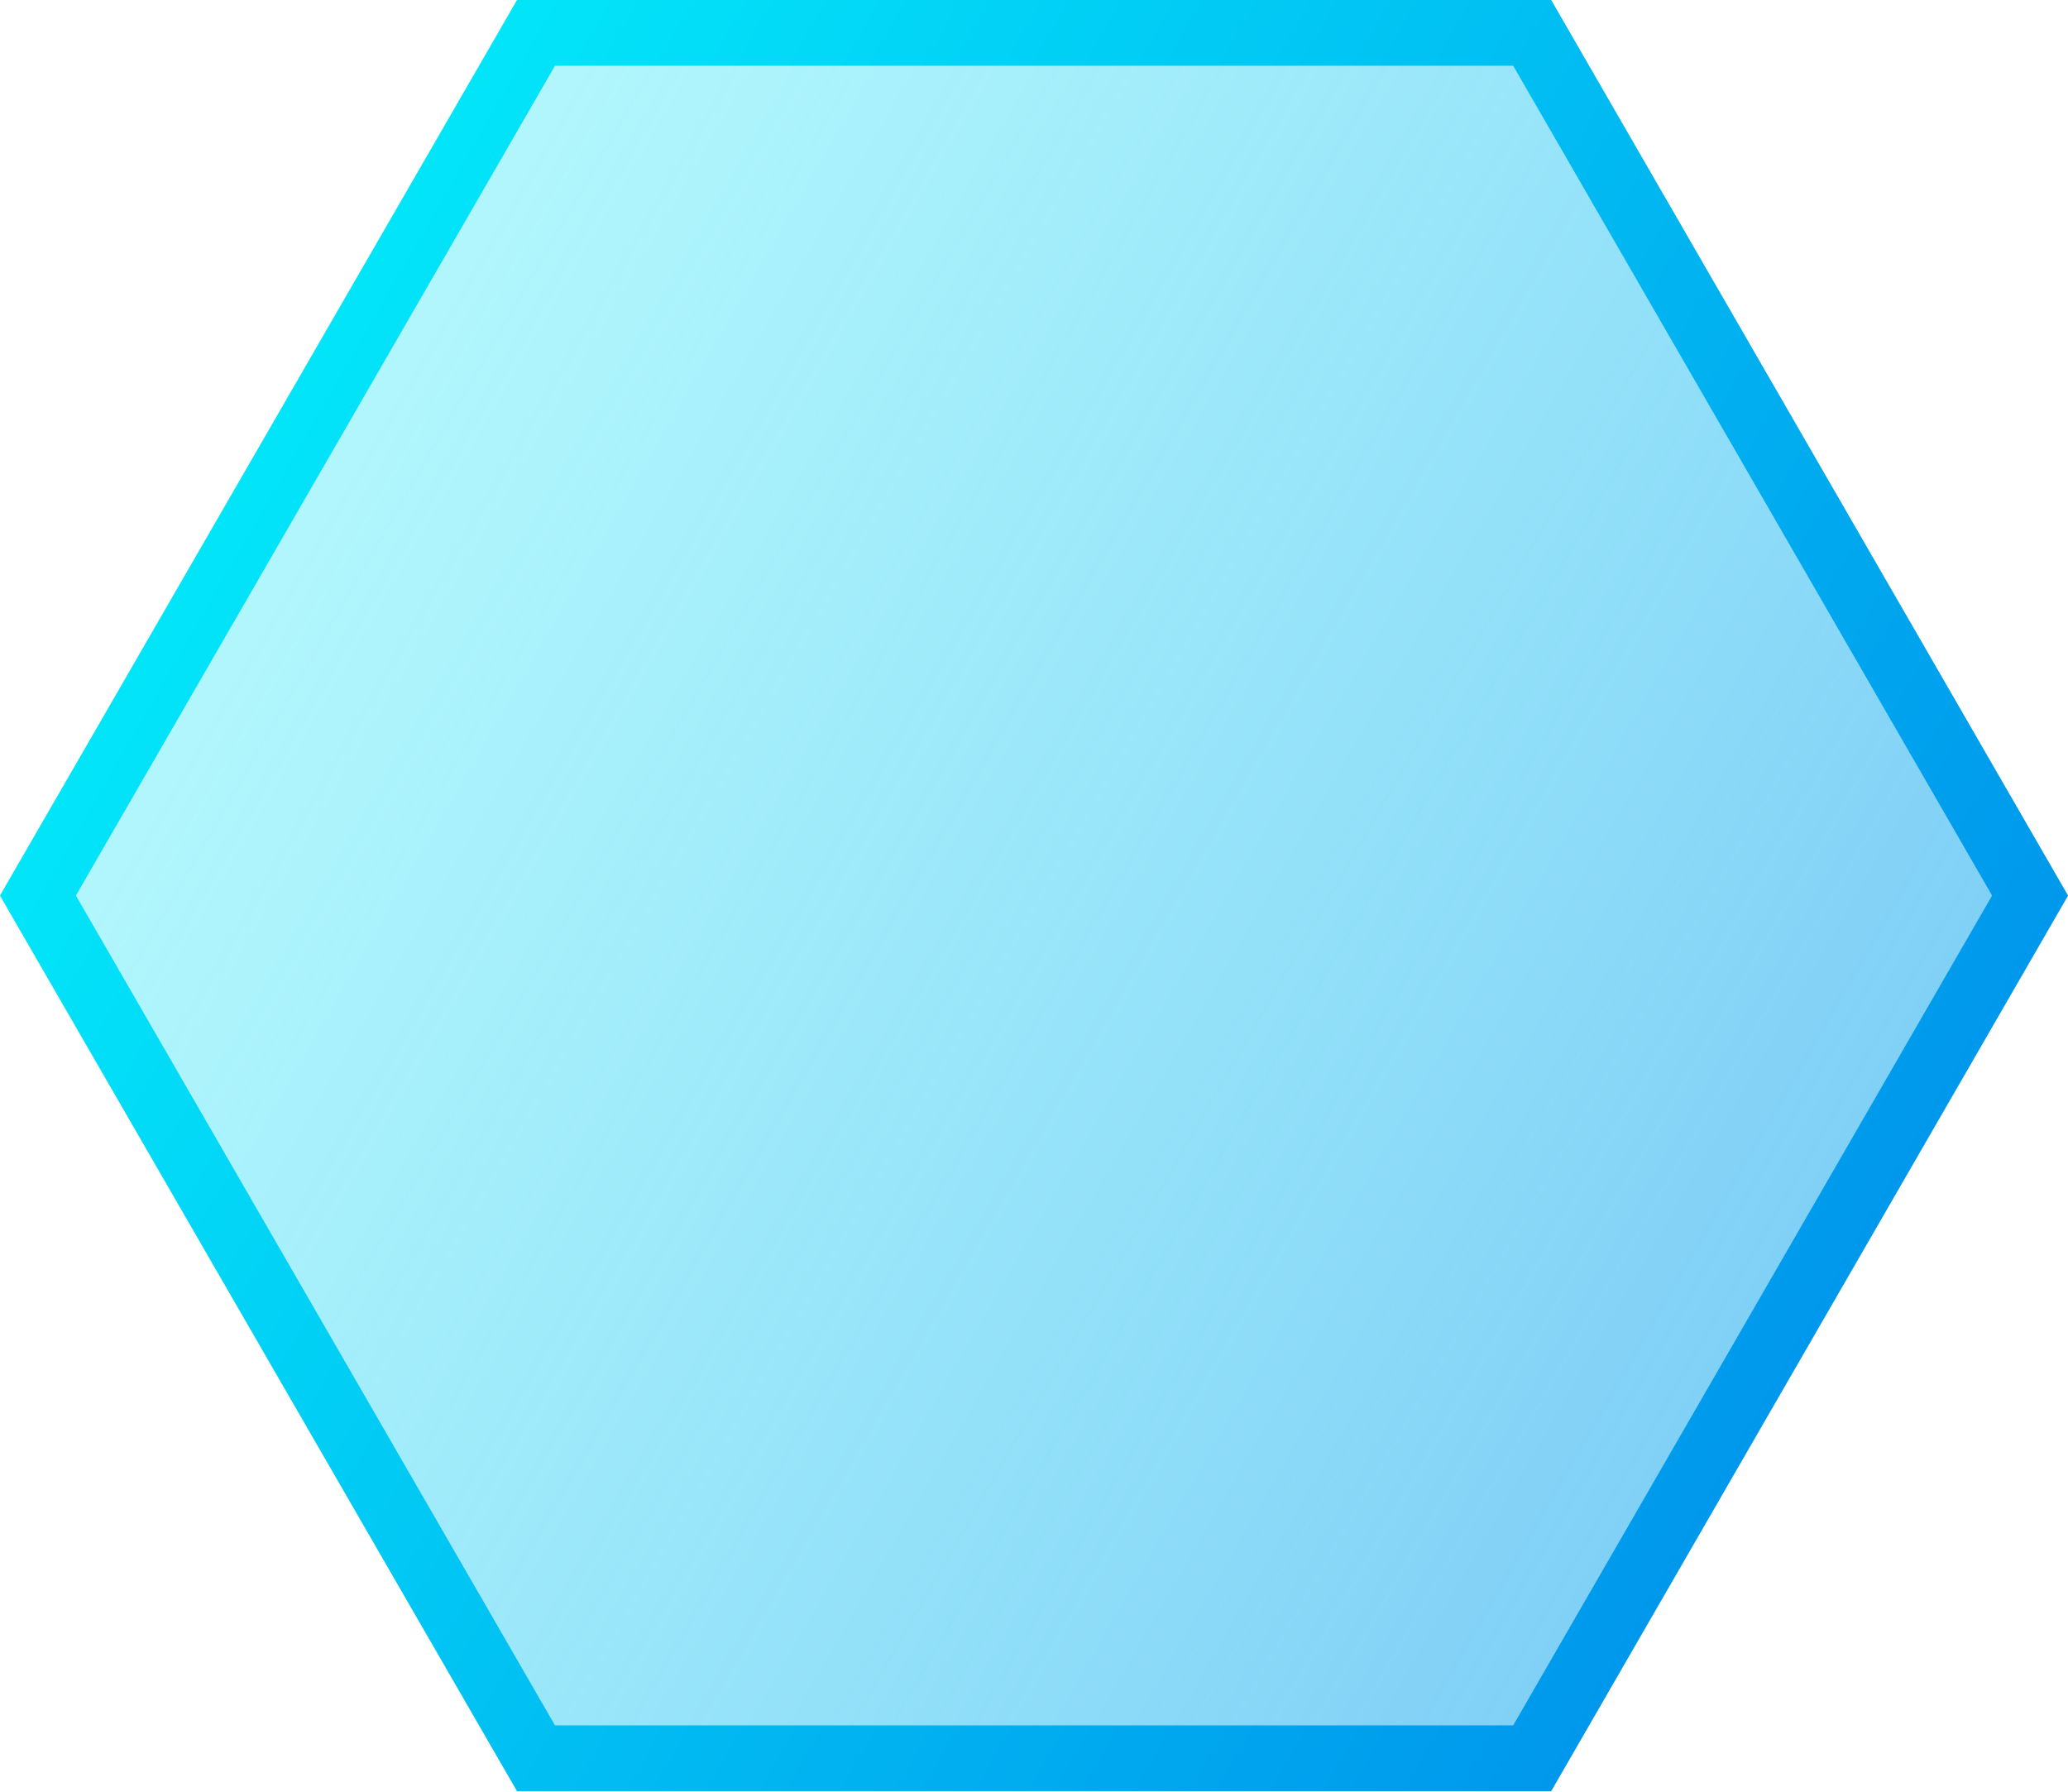
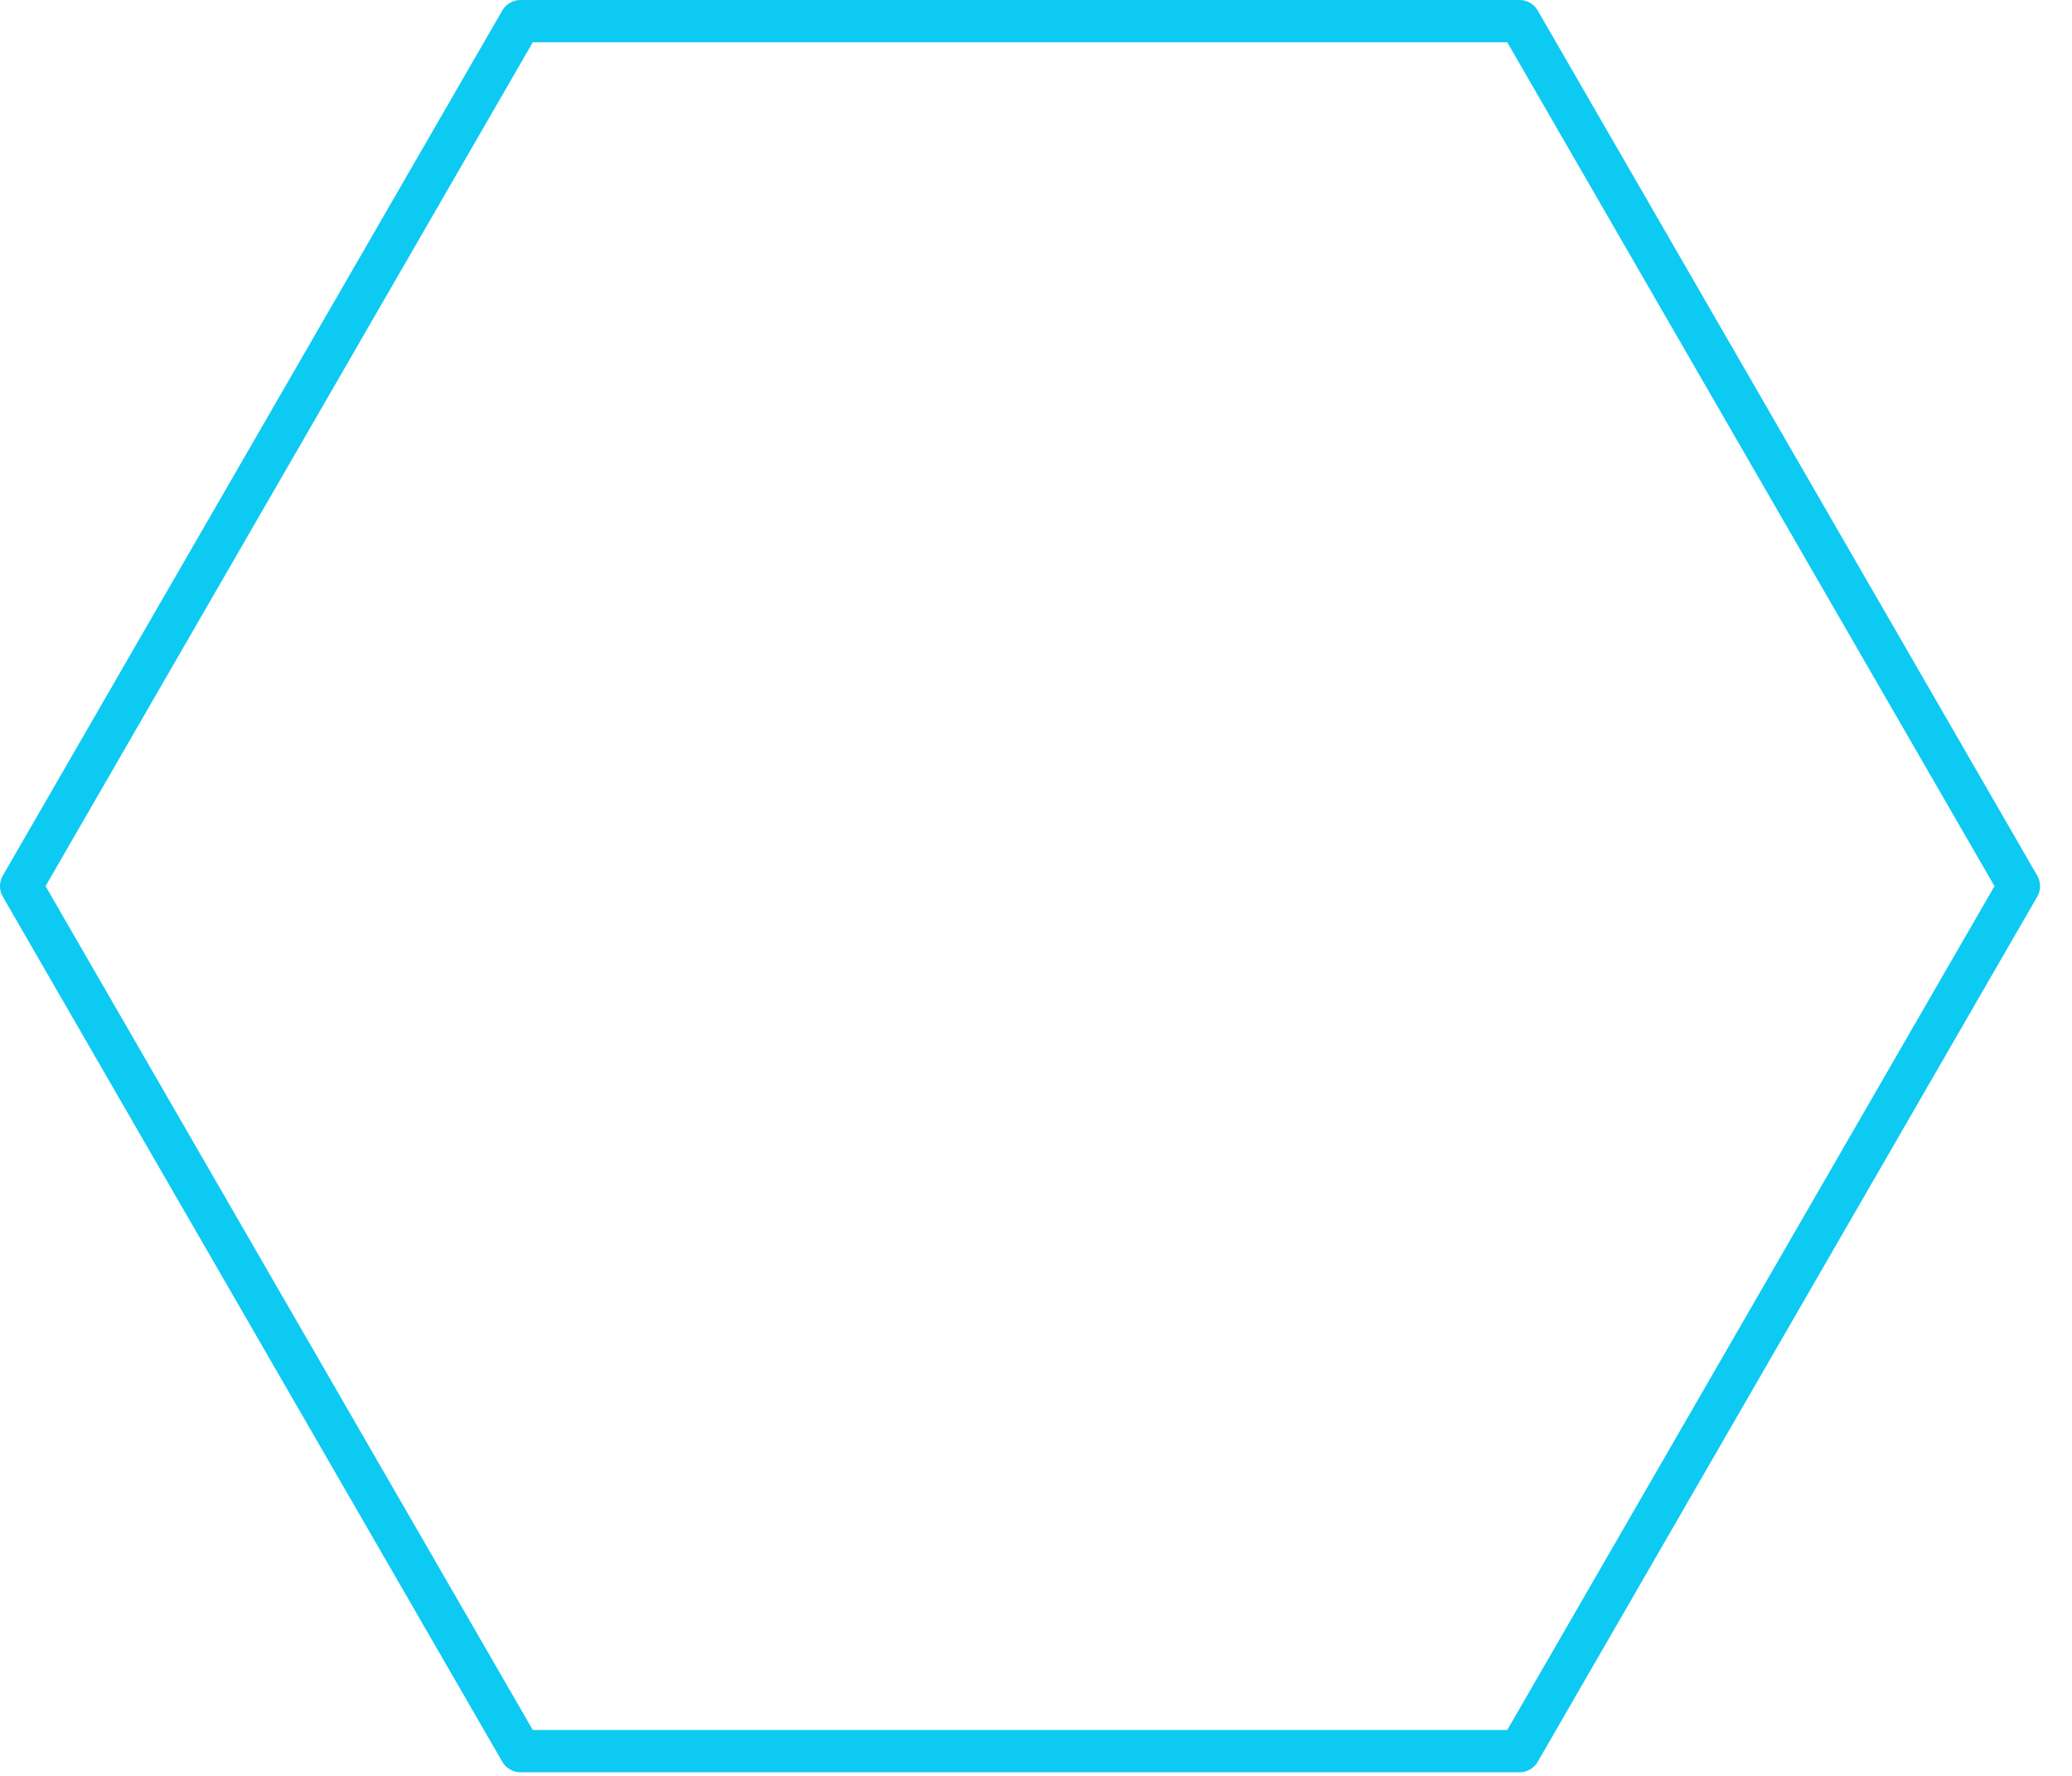
- <svg xmlns="http://www.w3.org/2000/svg" viewBox="0 0 125.87 109.01">
-   <defs>
-     <style>.cls-1{fill:url(#linear-gradient);}.cls-2{fill:url(#linear-gradient-2);}</style>
-     <linearGradient id="linear-gradient" x1="129.87" y1="41.37" x2="238.88" y2="41.37" gradientTransform="translate(-76.05 -73.51) rotate(30)" gradientUnits="userSpaceOnUse">
-       <stop offset="0" stop-color="#81f2fb" stop-opacity="0.6" />
-       <stop offset="1" stop-color="#7fcef6" />
-     </linearGradient>
-     <linearGradient id="linear-gradient-2" x1="15.73" y1="27.25" x2="110.14" y2="81.76" gradientUnits="userSpaceOnUse">
-       <stop offset="0" stop-color="#02e5f9" />
-       <stop offset="1" stop-color="#0098ec" />
-     </linearGradient>
-   </defs>
-   <g id="Layer_2" data-name="Layer 2">
-     <g id="Layer_1-2" data-name="Layer 1">
-       <polygon class="cls-1" points="94.41 109.01 125.87 54.51 94.41 0 31.47 0 0 54.51 31.47 109.01 94.41 109.01" />
-       <path class="cls-2" d="M33.78,4H92.1l29.15,50.5L92.1,105H33.78L4.62,54.5,33.78,4M31.47,0,0,54.5,31.47,109H94.41L125.87,54.5,94.41,0Z" />
+ <svg xmlns="http://www.w3.org/2000/svg" width="100%" height="100%" viewBox="0 0 49 42" version="1.1" xml:space="preserve" style="fill-rule:evenodd;clip-rule:evenodd;stroke-linecap:round;stroke-linejoin:round;stroke-miterlimit:1.5;">
+   <g transform="matrix(1,0,0,1,-725.746,-195.056)">
+     <g transform="matrix(-5.1027e-17,0.277778,-0.277778,-5.1027e-17,802.799,132.505)">
+       <path d="M300.63,105.512L374.276,148.031L374.276,233.071L300.63,275.591L226.984,233.071L226.984,148.031L300.63,105.512Z" style="fill:none;stroke:rgb(13,202,242);stroke-width:3.6px;" />
    </g>
  </g>
</svg>
